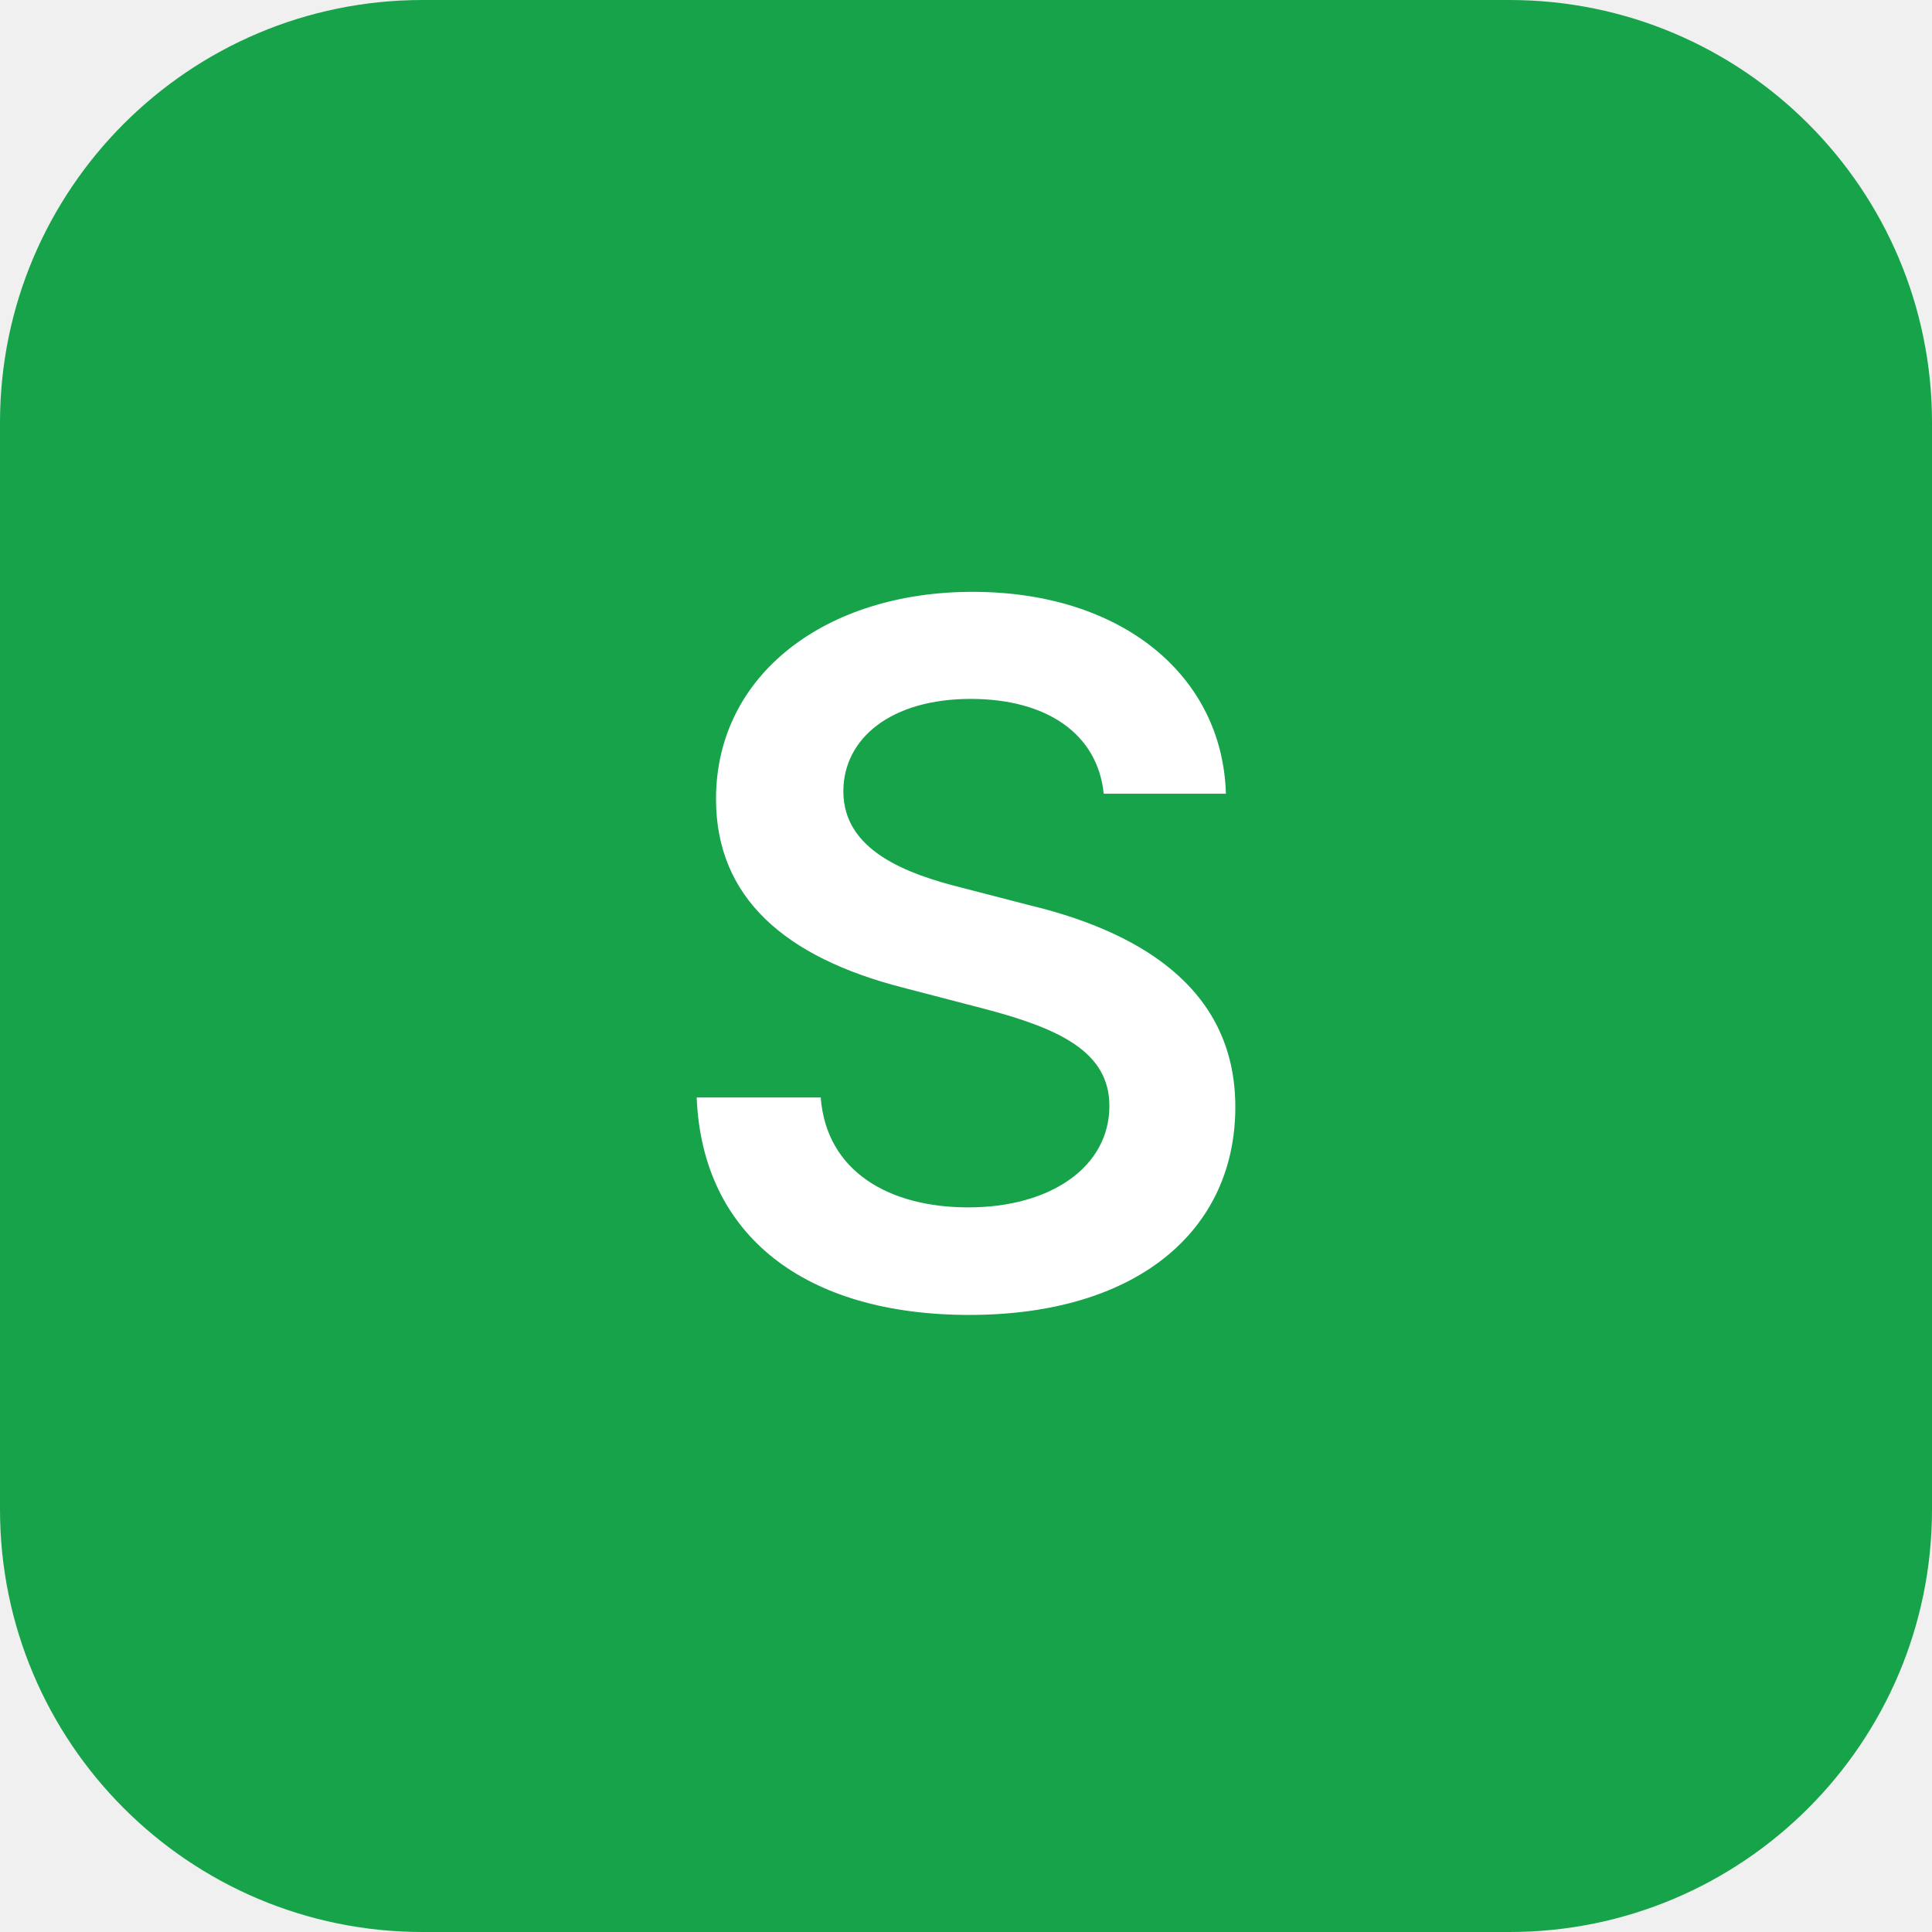
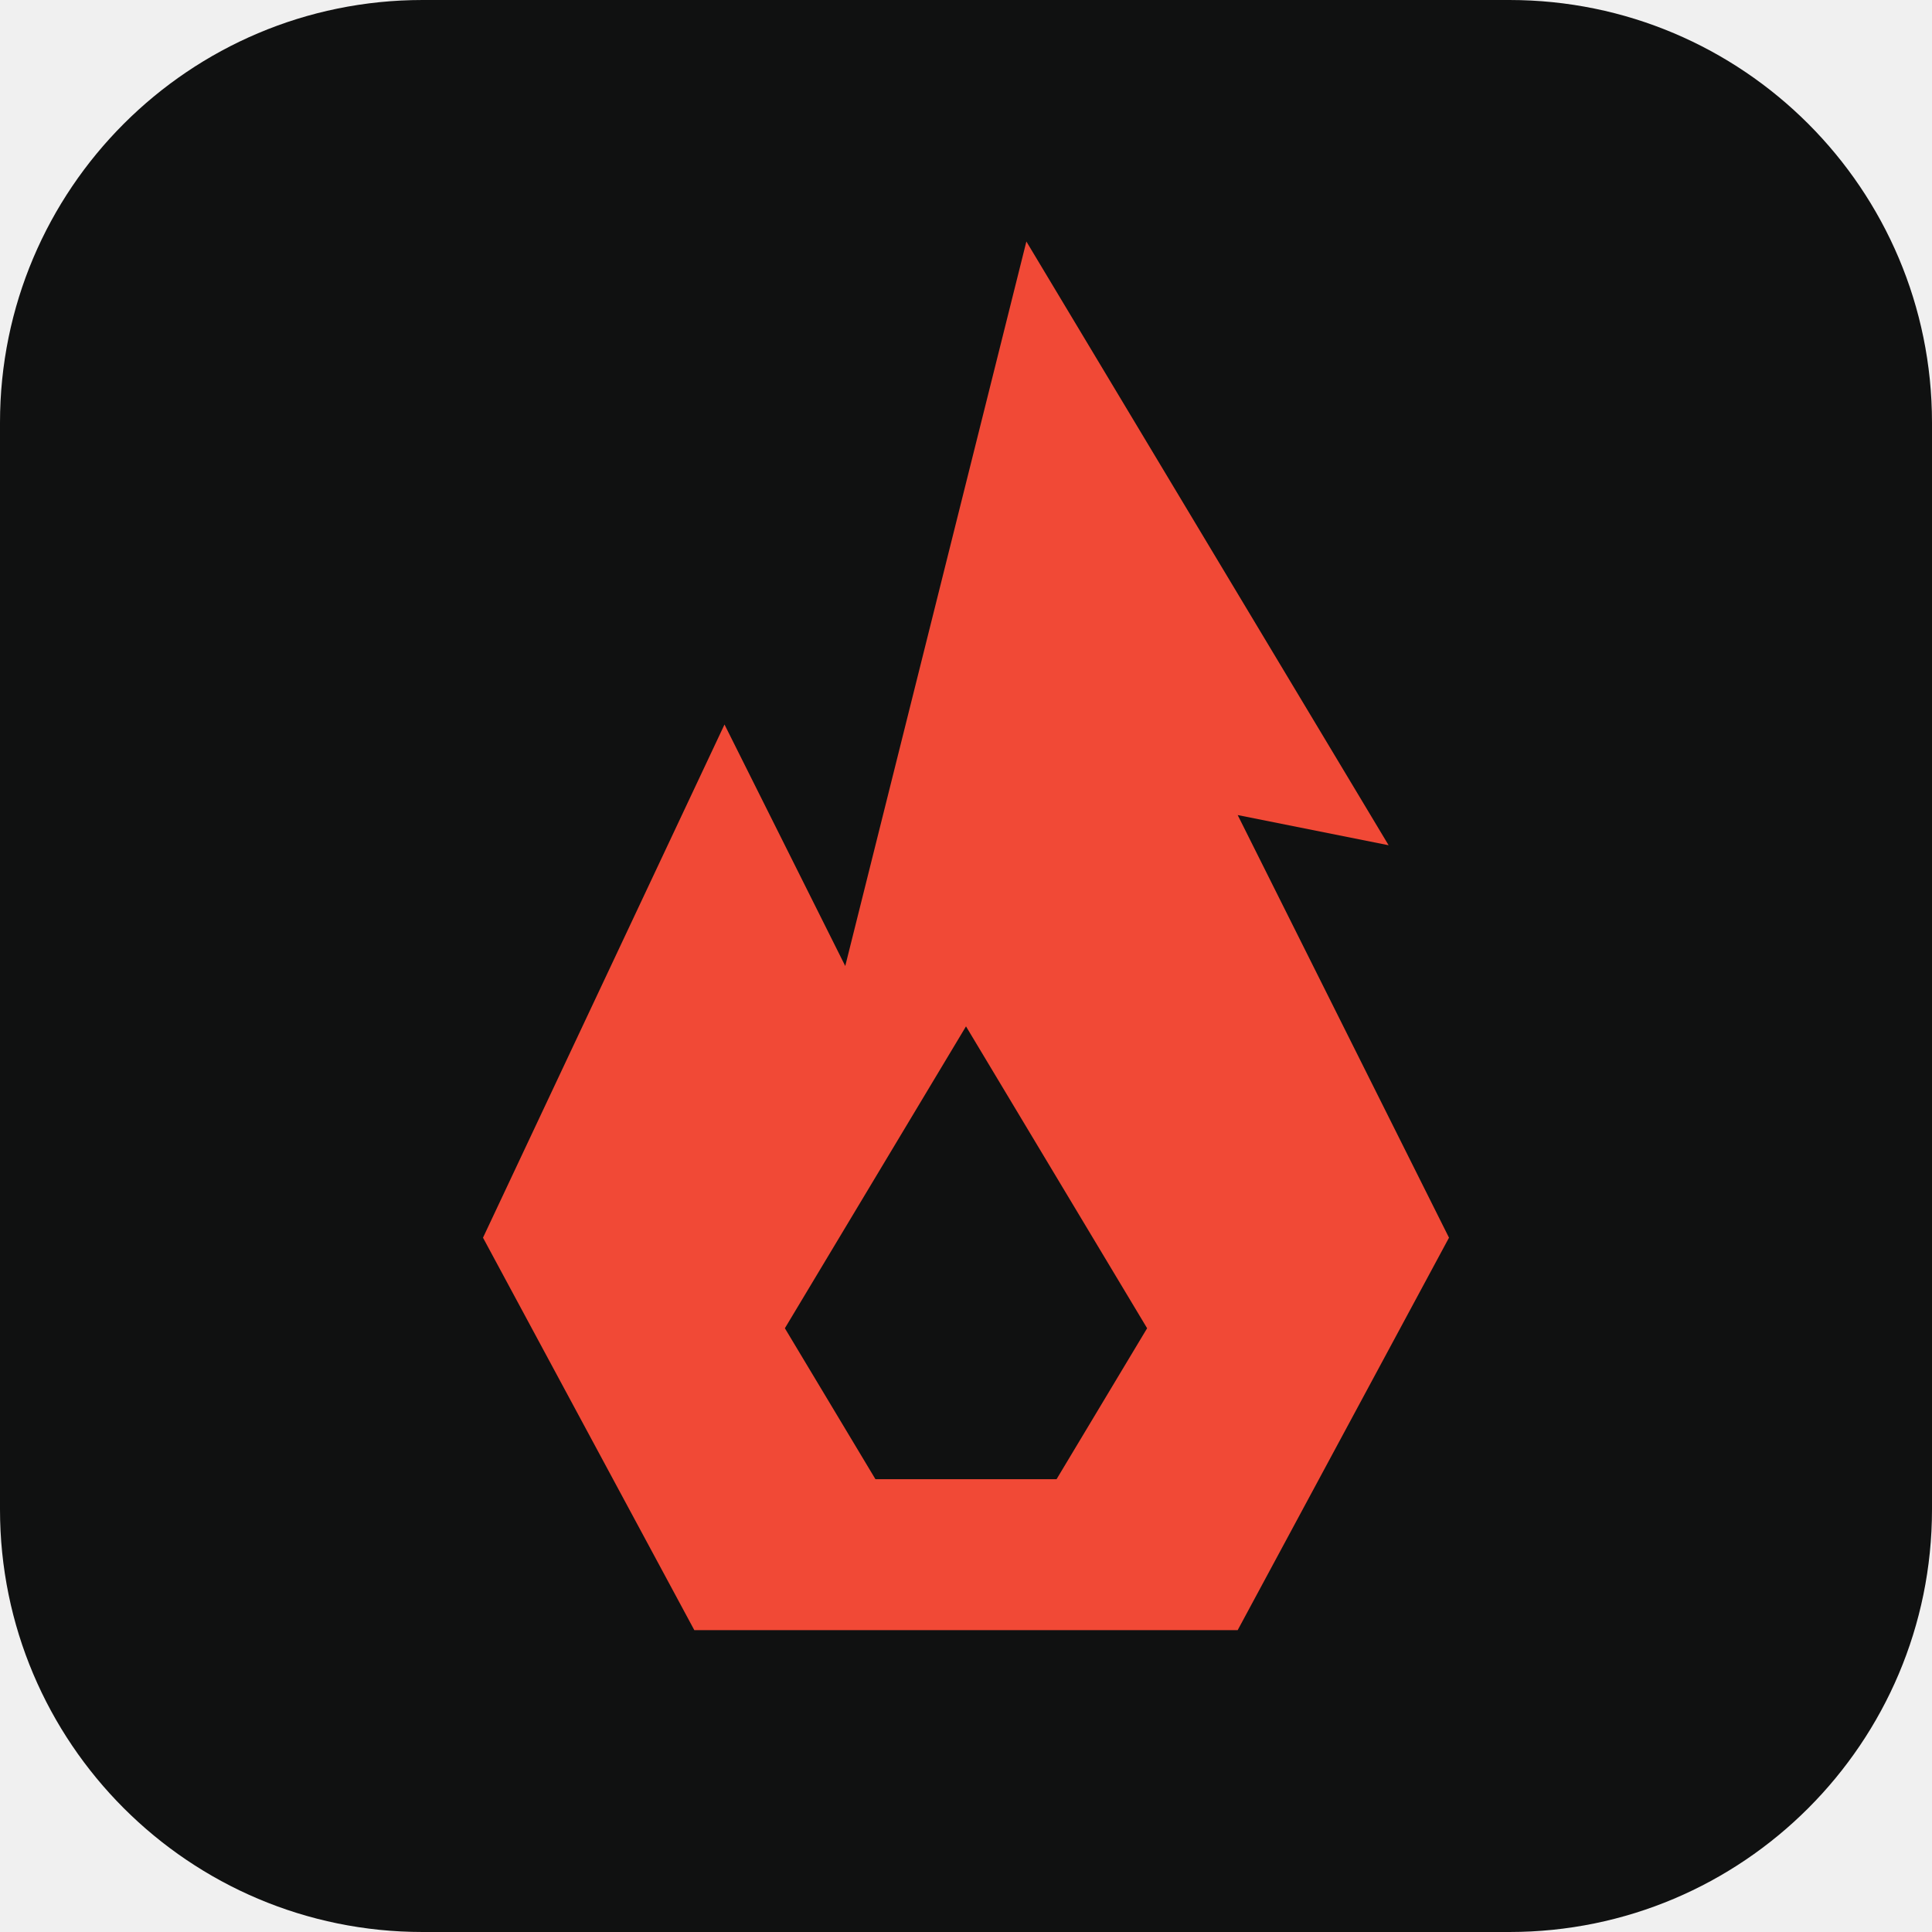
<svg xmlns="http://www.w3.org/2000/svg" viewBox="0 0 64 64">
-   <rect width="64" height="64" rx="14" fill="#16a34a" />
-   <text x="32" y="32" dy="0.35em" text-anchor="middle" font-family="ui-sans-serif, system-ui, -apple-system, sans-serif" font-size="32" font-weight="600" fill="#ffffff">S</text>
+   <rect width="64" height="64" rx="14" fill="#101111" />
+   <path fill-rule="evenodd" d="M34 8 46 28l-5-1 7 14-7 13H23l-7-13 8-17 4 8zM32 34l-6 10 3 5h6l3-5z" fill="#f14936" />
</svg>
